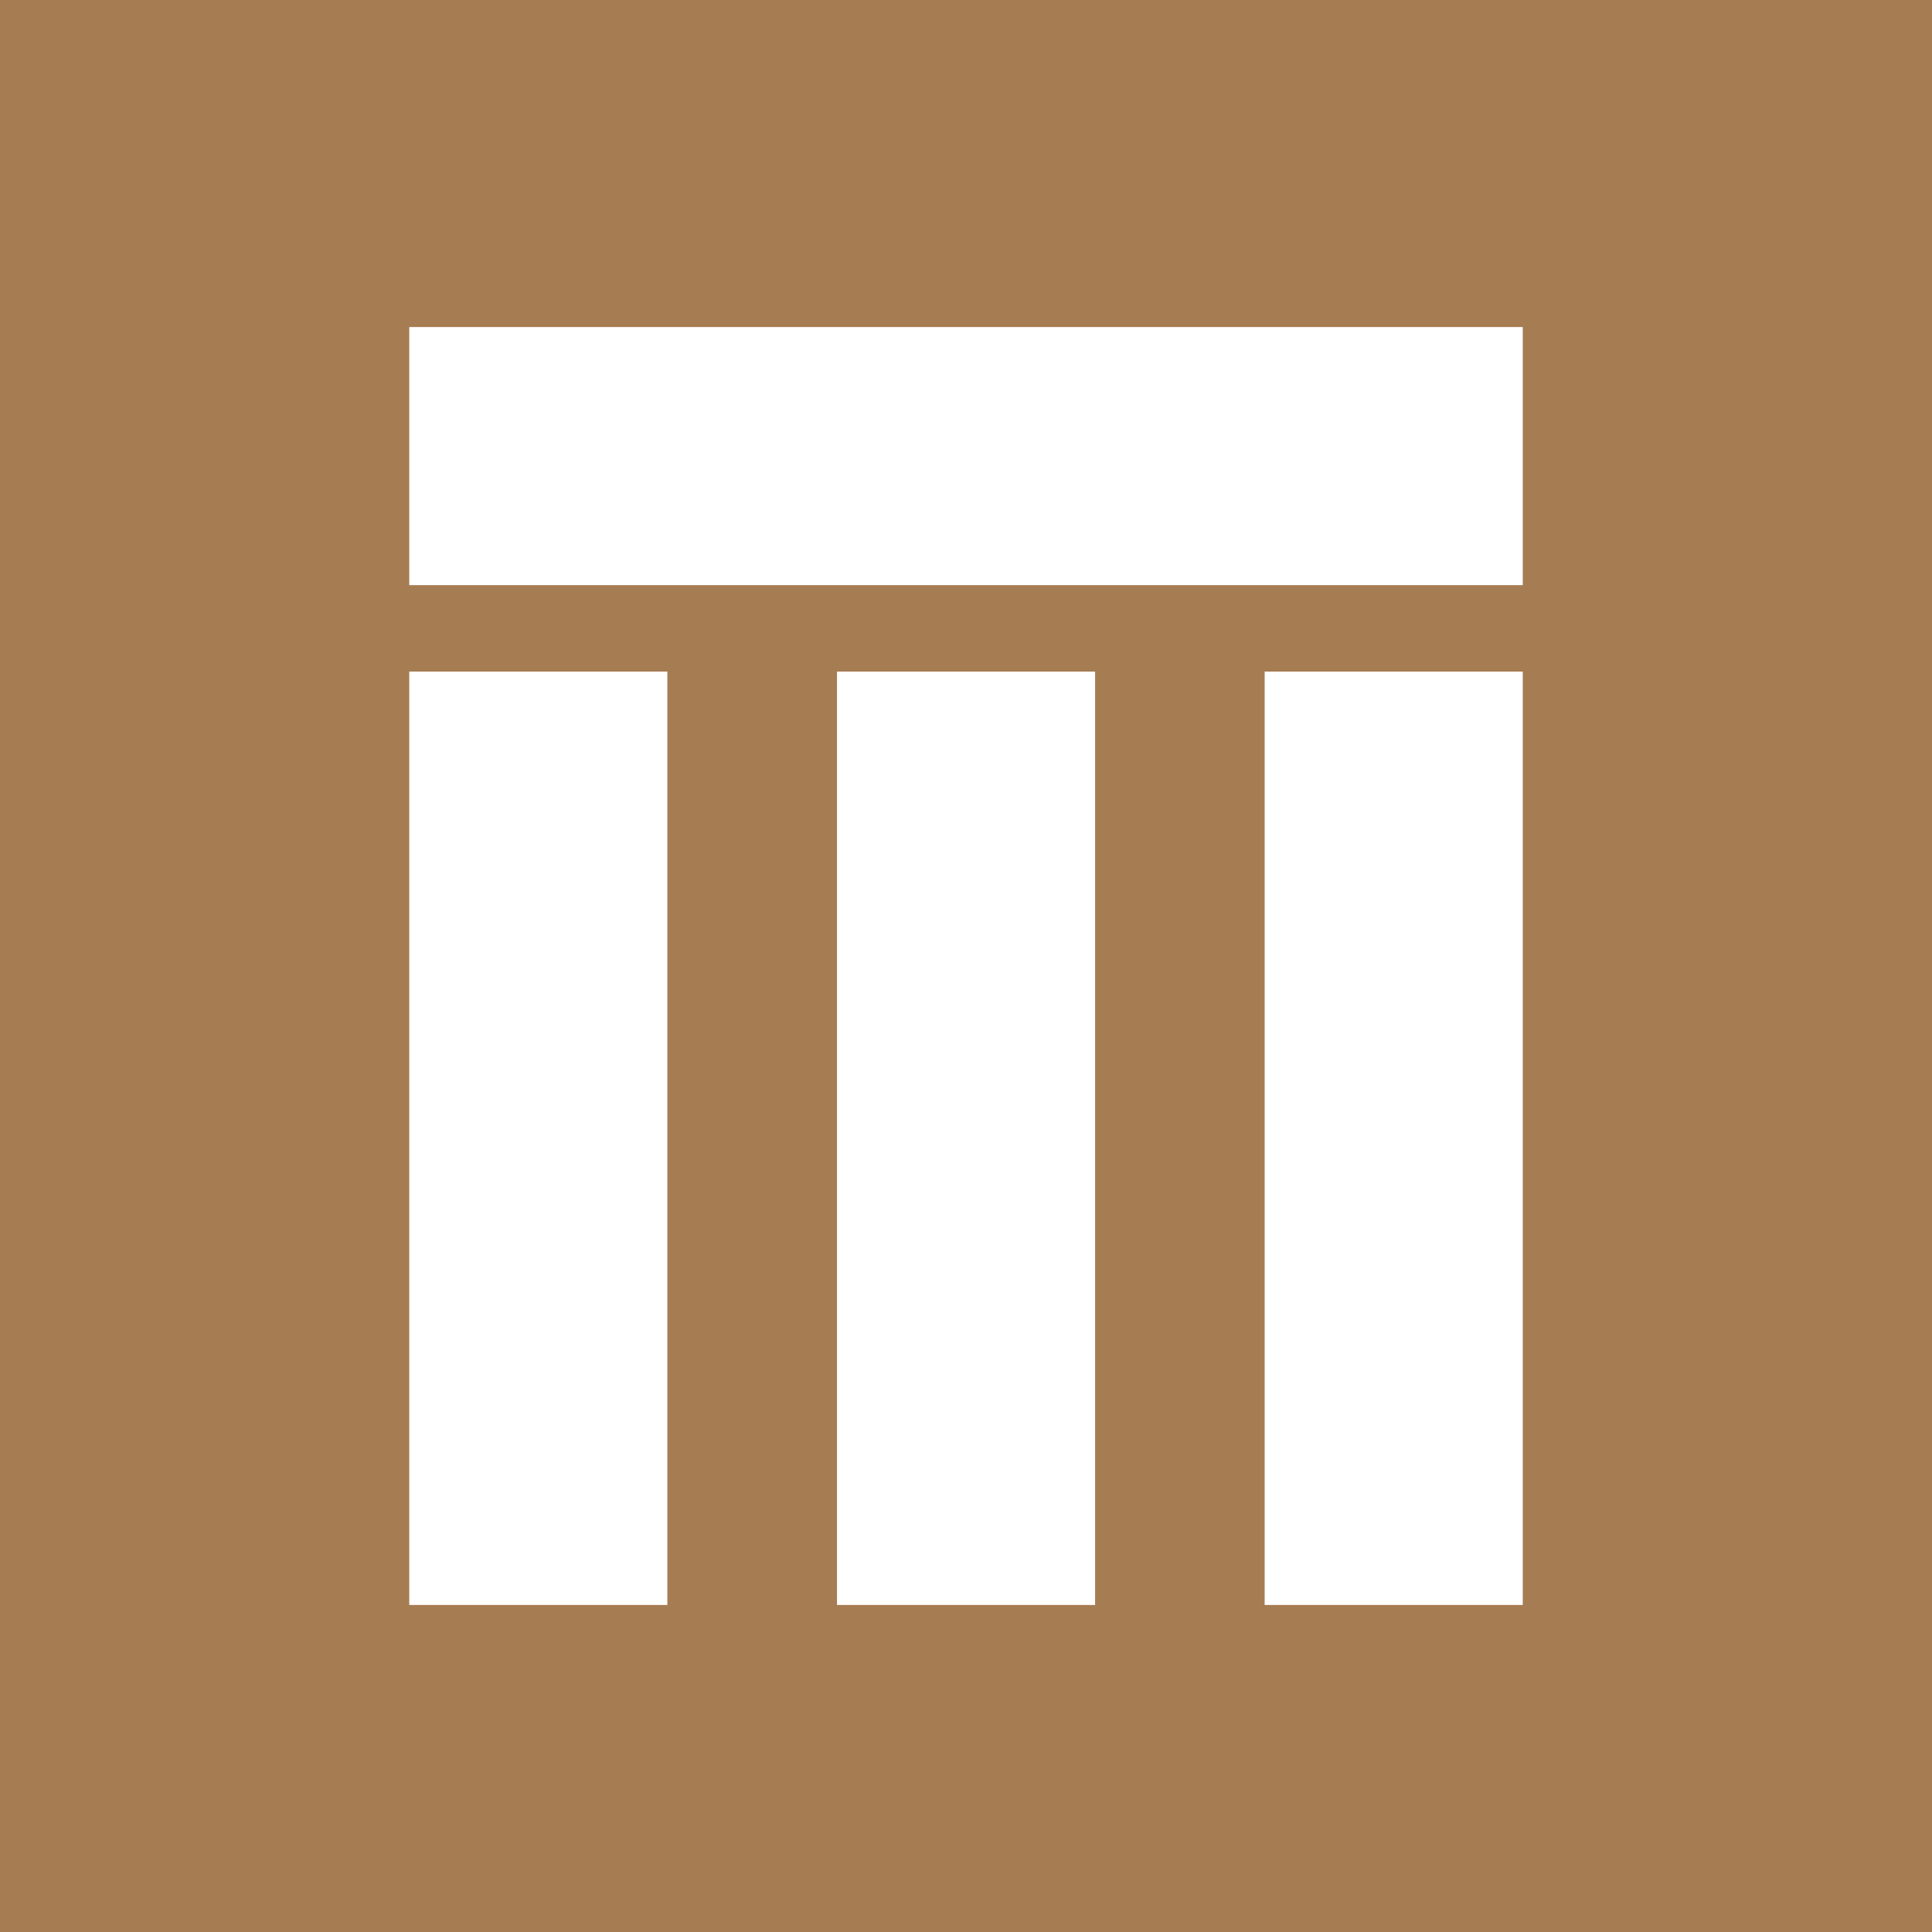
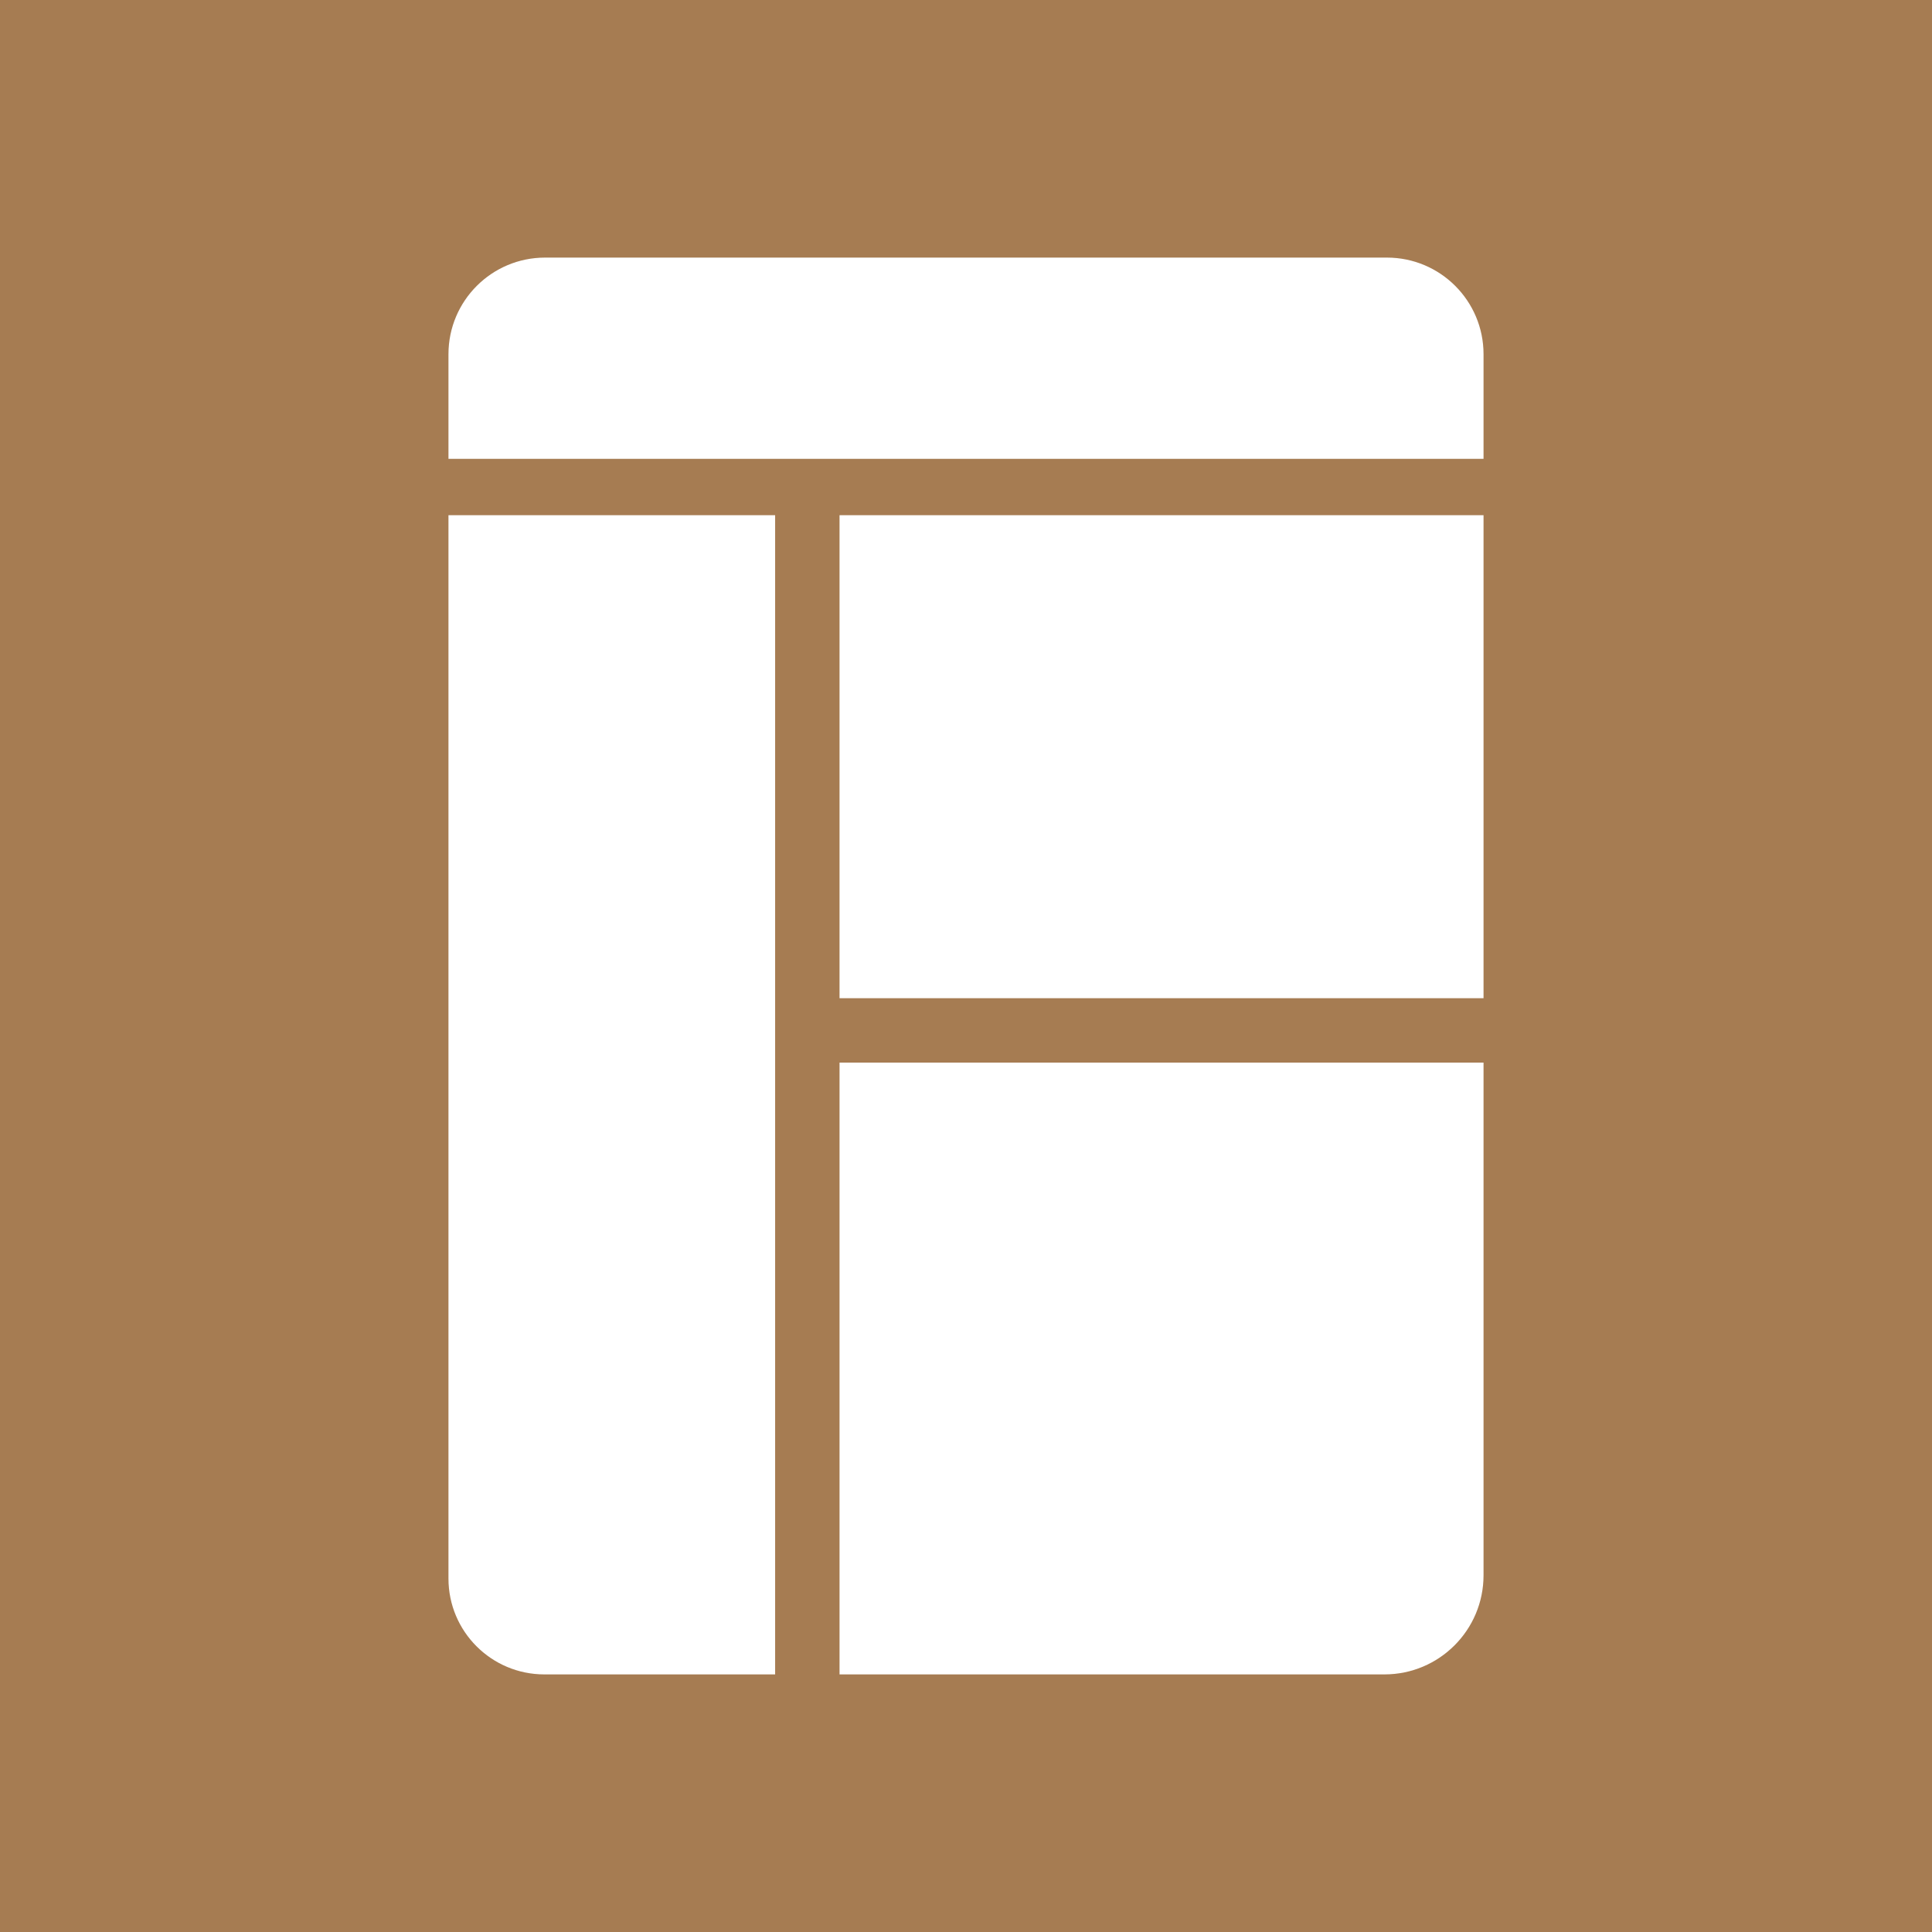
- <svg xmlns="http://www.w3.org/2000/svg" viewBox="0 0 192 192">
+ <svg xmlns="http://www.w3.org/2000/svg" viewBox="0 0 240 240">
  <defs>
    <style>.cls-1{fill:#a67c52;}.cls-2{fill:#fff;}</style>
  </defs>
  <g id="Layer_2" data-name="Layer 2">
    <g id="product_icon" data-name="product icon">
-       <g id="desktop_icon" data-name="desktop icon">
-         <rect id="background" class="cls-1" width="192" height="192" />
-         <g id="_app_icon" data-name=" app icon">
-           <rect class="cls-2" x="40.67" y="32.5" width="110.66" height="25.65" />
-           <rect class="cls-2" x="7.12" y="100.3" width="92.76" height="25.65" transform="translate(-59.63 166.62) rotate(-90)" />
-           <rect class="cls-2" x="49.62" y="100.3" width="92.76" height="25.65" transform="translate(-17.12 209.12) rotate(-90)" />
-           <rect class="cls-2" x="92.13" y="100.3" width="92.76" height="25.65" transform="translate(25.38 251.63) rotate(-90)" />
+       <g id="desktop_icon">
+         <rect id="background" class="cls-1" width="240" height="240" />
+         <g id="app_icon" data-name="app icon">
+           <path class="cls-2" d="M67.71,32H172.29a12,12,0,0,1,12,12V57a0,0,0,0,1,0,0H55.71a0,0,0,0,1,0,0V44A12,12,0,0,1,67.71,32Z" />
+           <path class="cls-2" d="M55.71,64H96.29a0,0,0,0,1,0,0V208a0,0,0,0,1,0,0H67.62a11.91,11.91,0,0,1-11.91-11.91V64A0,0,0,0,1,55.71,64Z" />
+           <rect class="cls-2" x="104.29" y="64" width="80" height="60" />
+           <path class="cls-2" d="M104.29,132h80a0,0,0,0,1,0,0v63.69A12.31,12.31,0,0,1,172,208H104.29a0,0,0,0,1,0,0V132A0,0,0,0,1,104.29,132Z" />
        </g>
      </g>
    </g>
  </g>
</svg>
